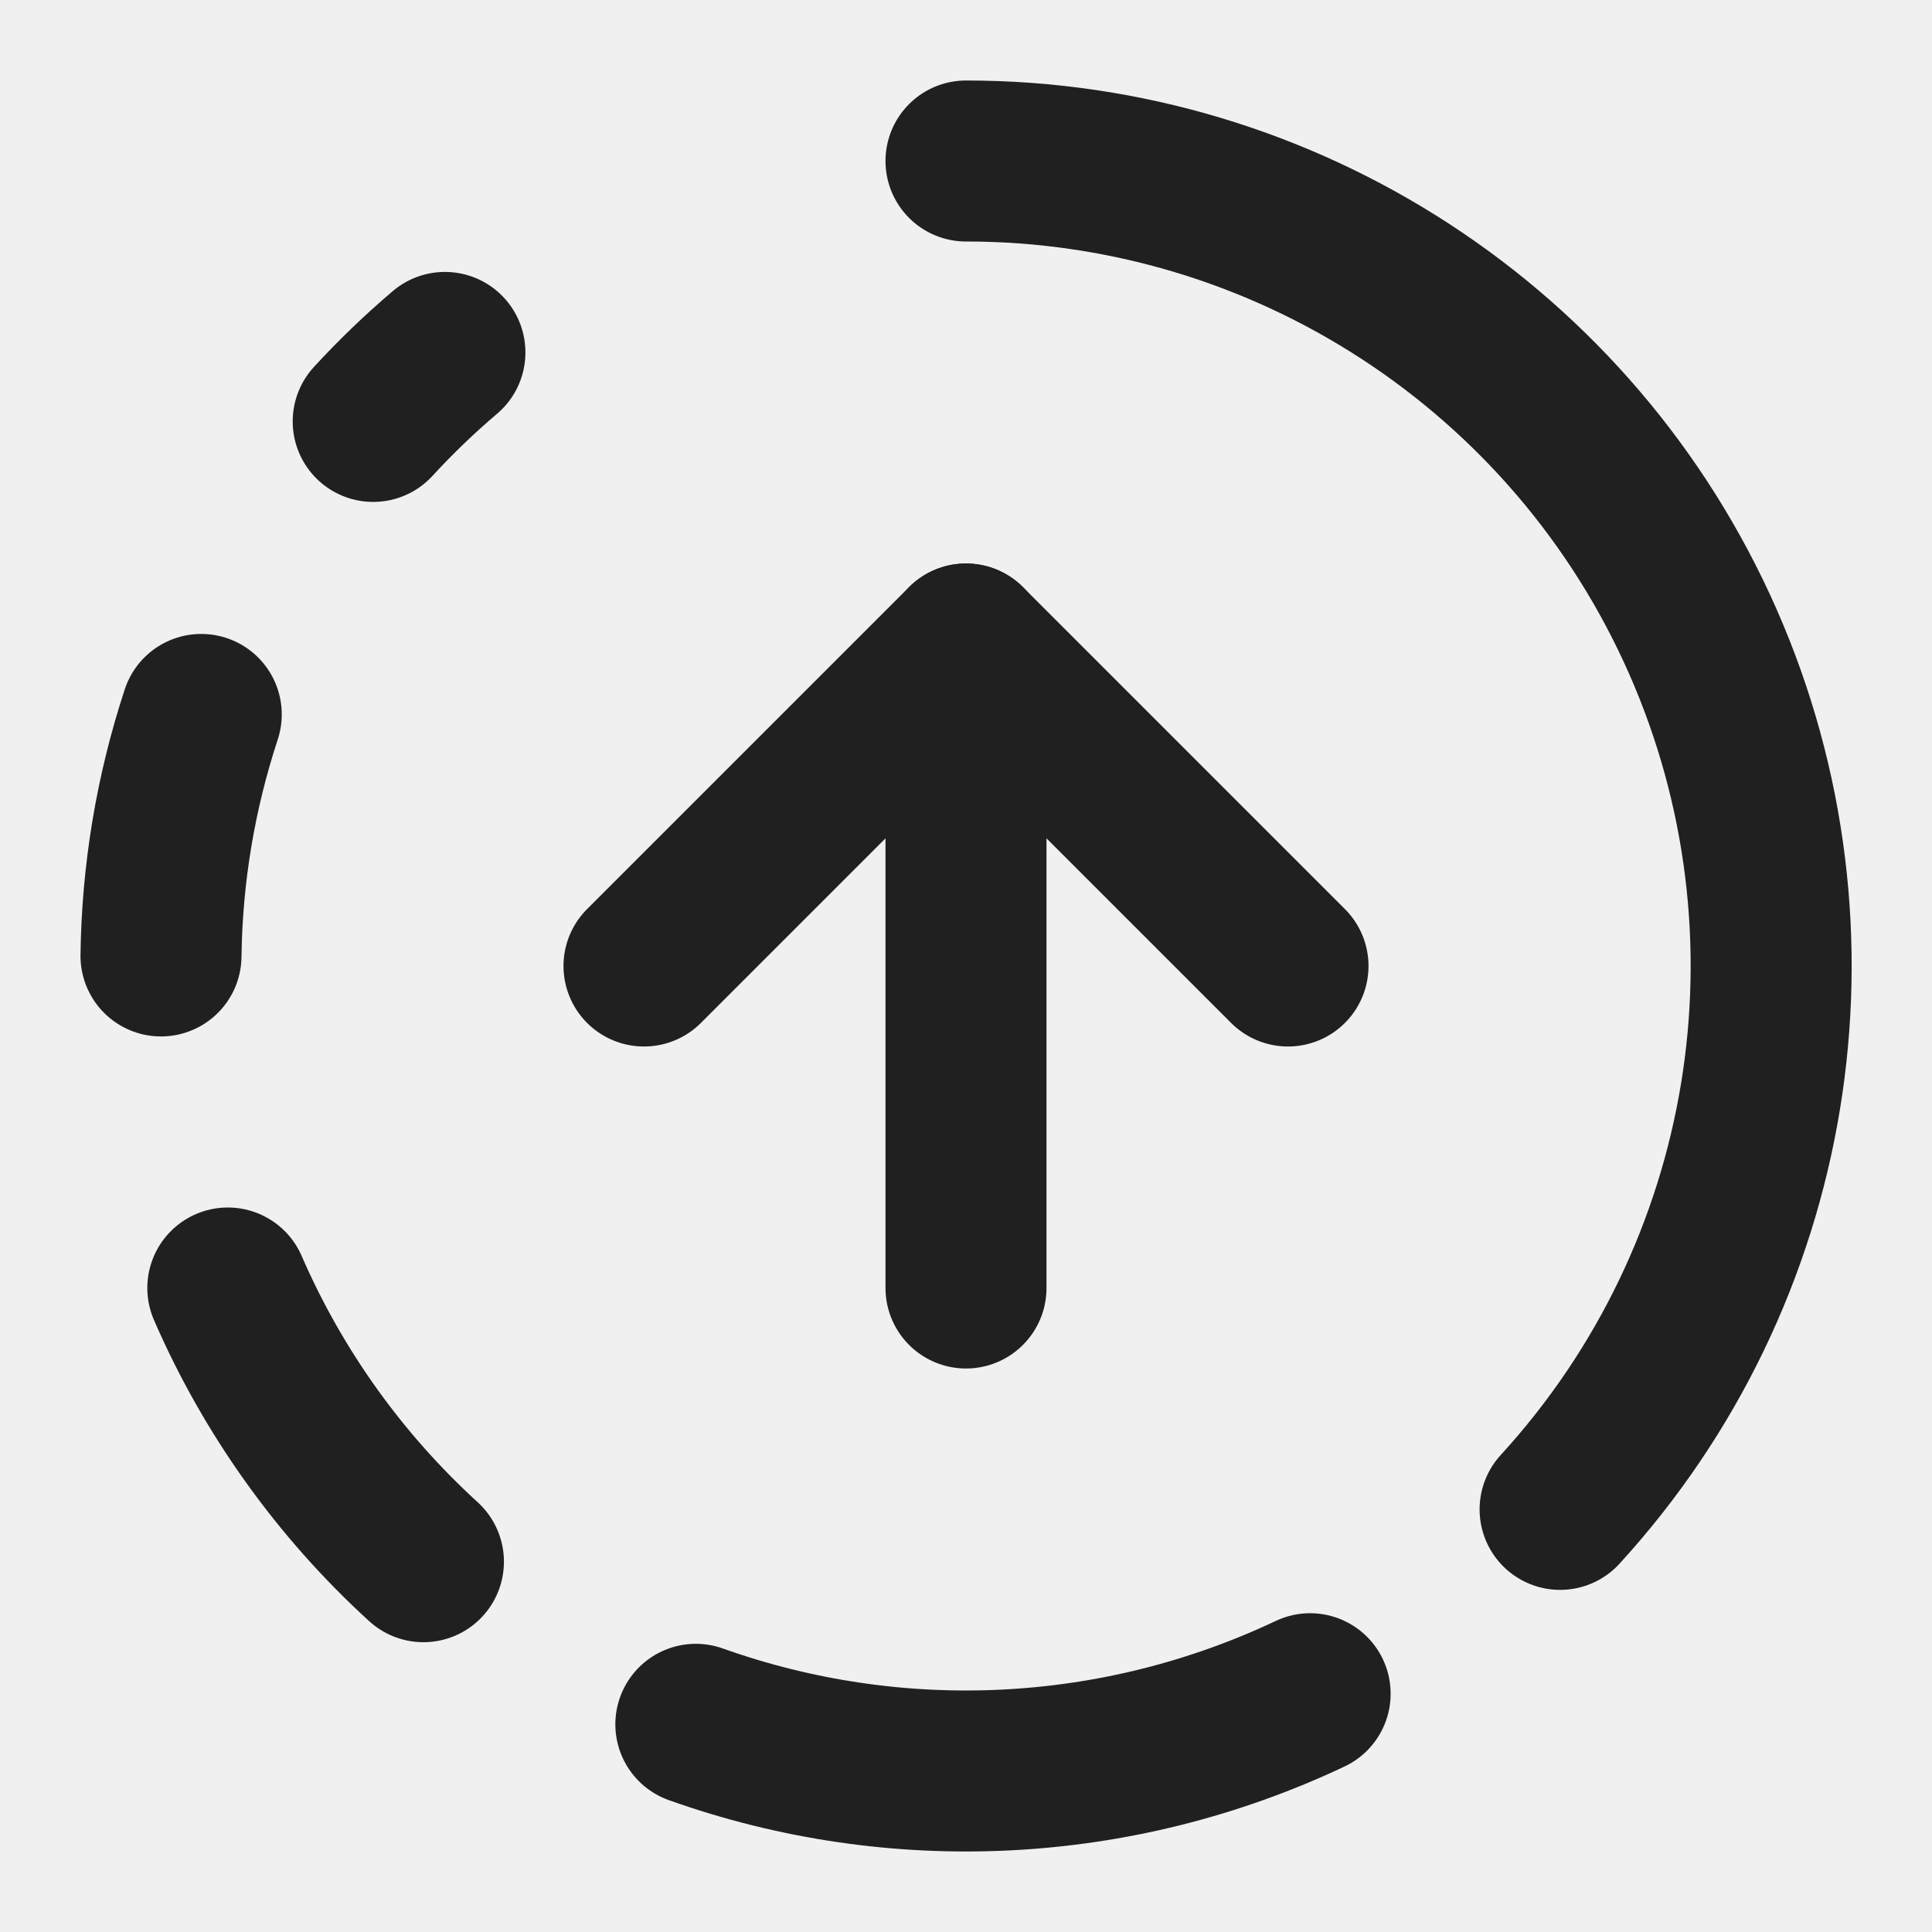
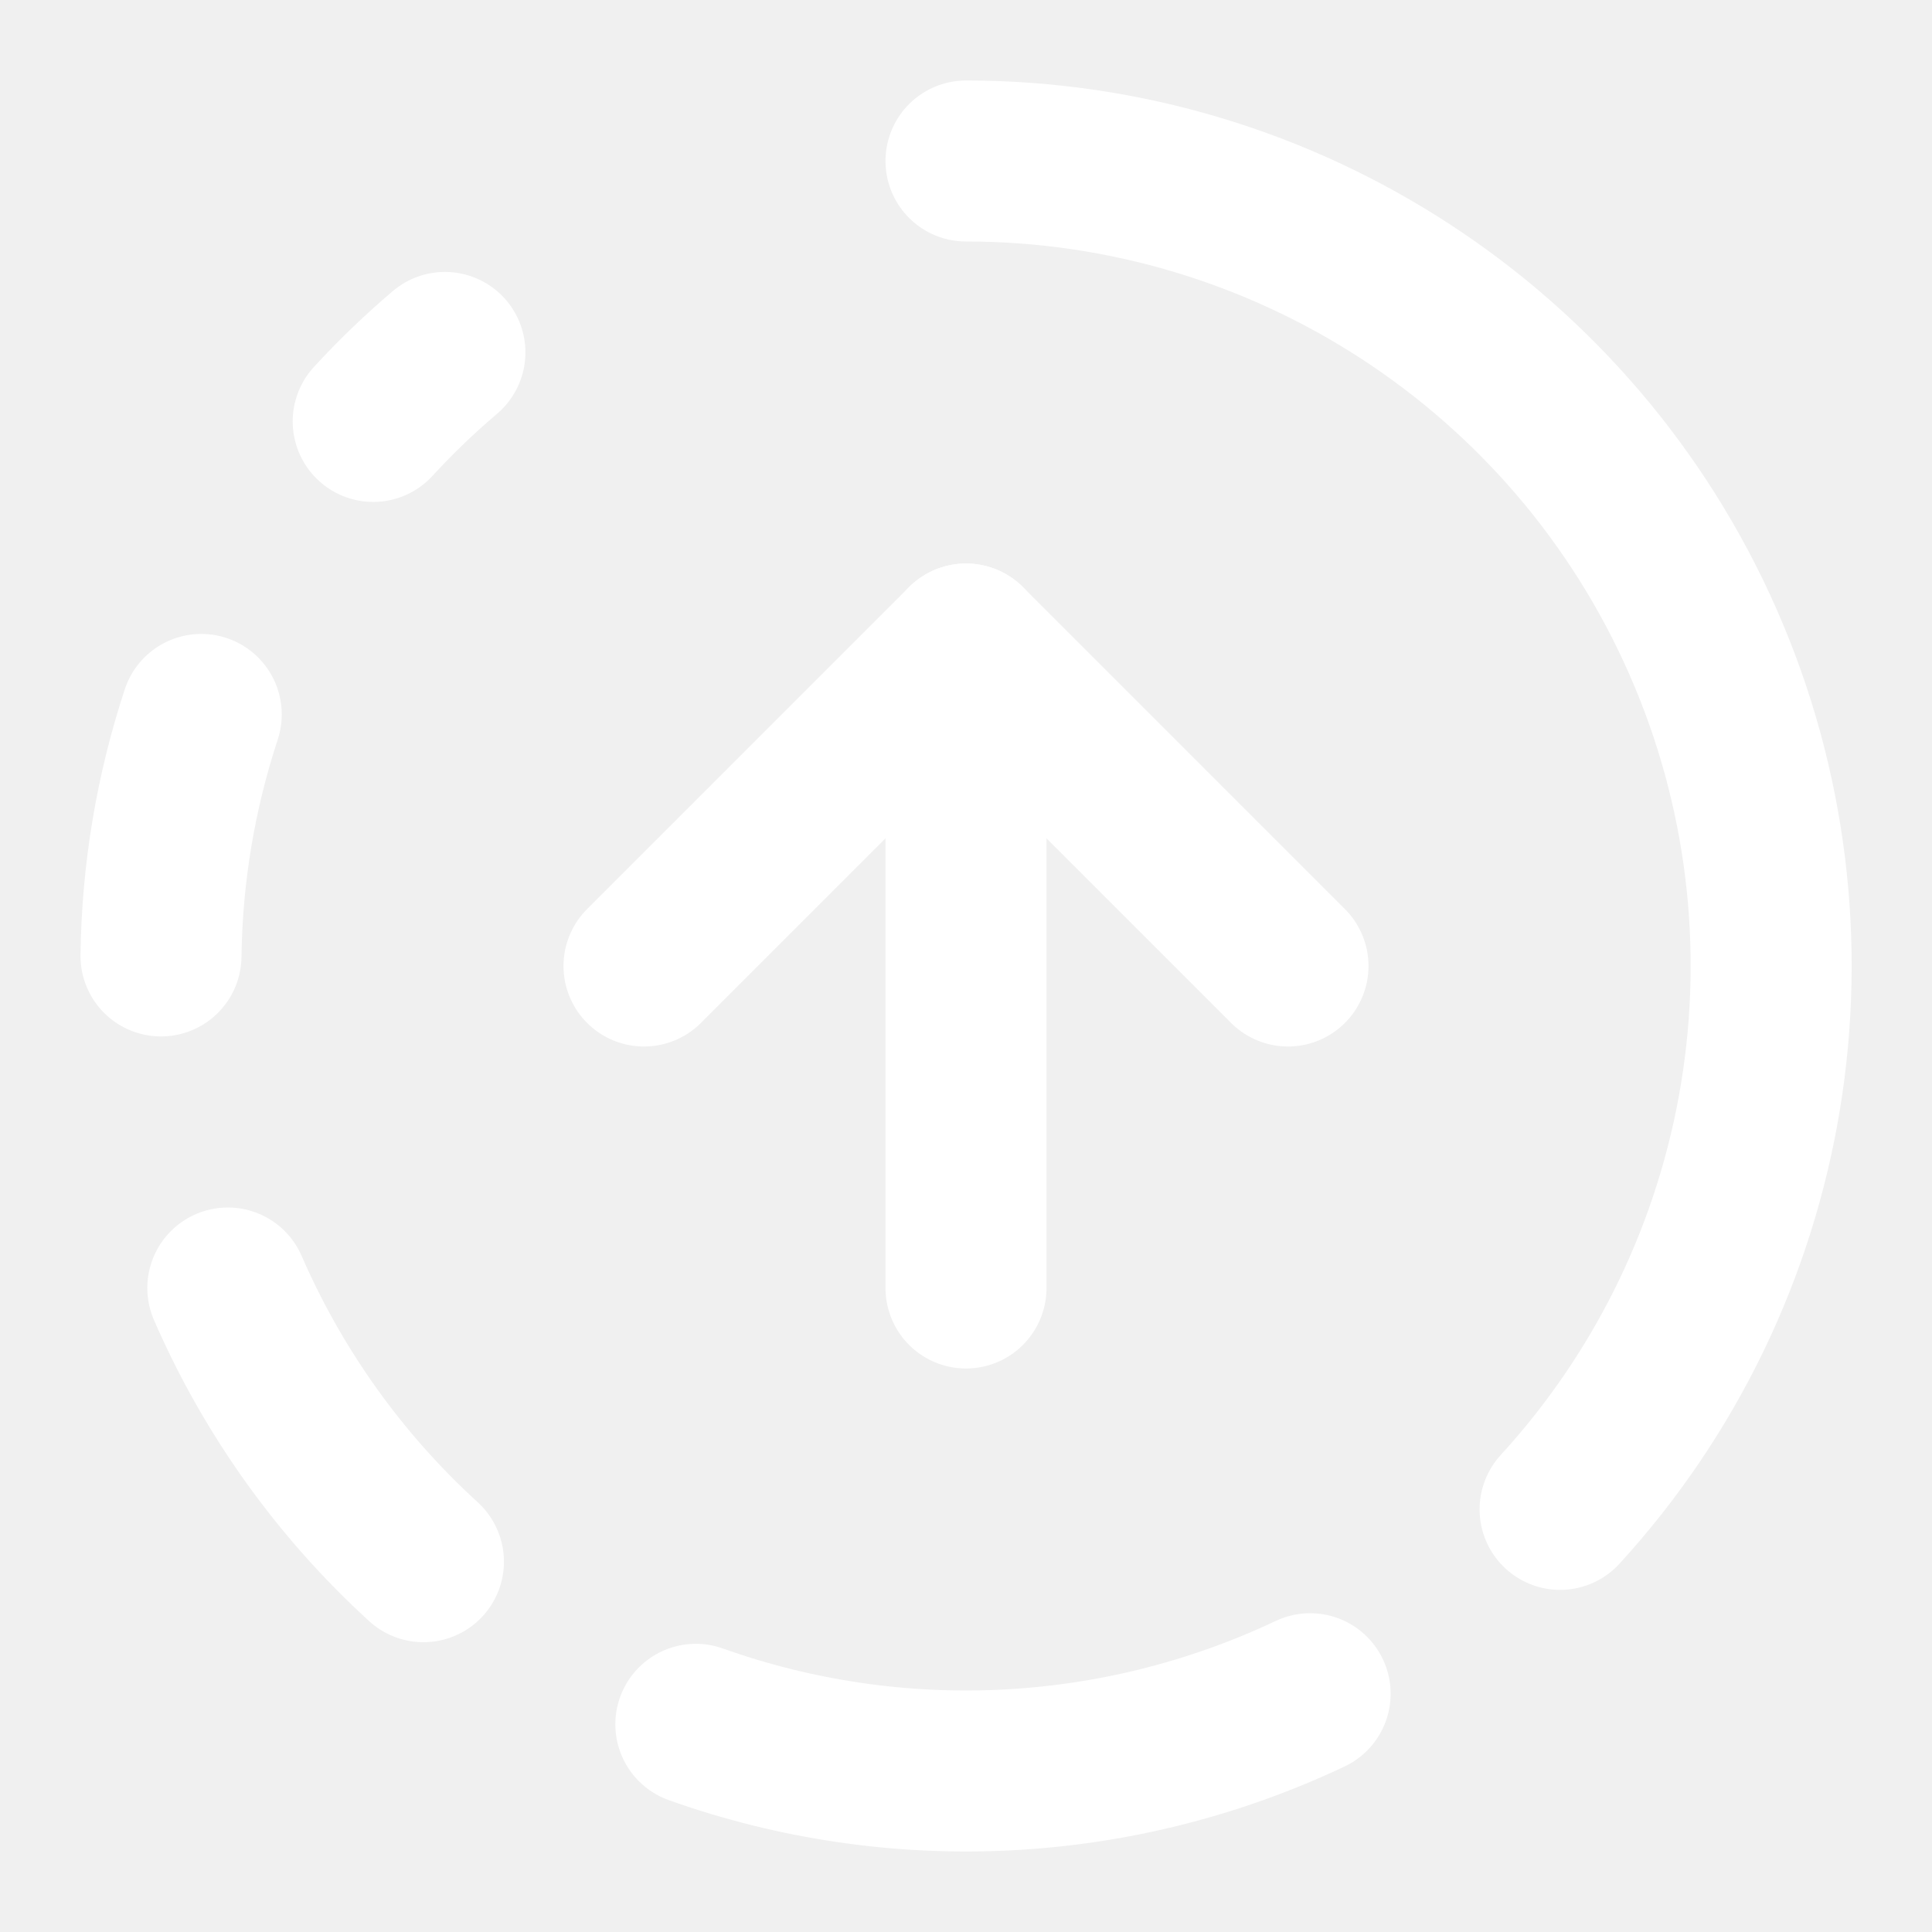
- <svg xmlns="http://www.w3.org/2000/svg" width="24" height="24" viewBox="0 0 24 24" fill="none" stroke="#202020" stroke-width="2" stroke-linecap="round" stroke-linejoin="round" class="lucide lucide-circle-fading-arrow-up-icon lucide-circle-fading-arrow-up">
+ <svg xmlns="http://www.w3.org/2000/svg" width="24" height="24" viewBox="0 0 24 24" fill="none" stroke="#ffffff" stroke-width="2" stroke-linecap="round" stroke-linejoin="round" class="lucide lucide-circle-fading-arrow-up-icon lucide-circle-fading-arrow-up">
  <path d="M12 2a10 10 0 0 1 7.38 16.75" />
  <path d="m16 12-4-4-4 4" />
  <path d="M12 16V8" />
  <path d="M2.5 8.875a10 10 0 0 0-.5 3" />
  <path d="M2.83 16a10 10 0 0 0 2.43 3.4" />
  <path d="M4.636 5.235a10 10 0 0 1 .891-.857" />
  <path d="M8.644 21.42a10 10 0 0 0 7.631-.38" />
</svg>
